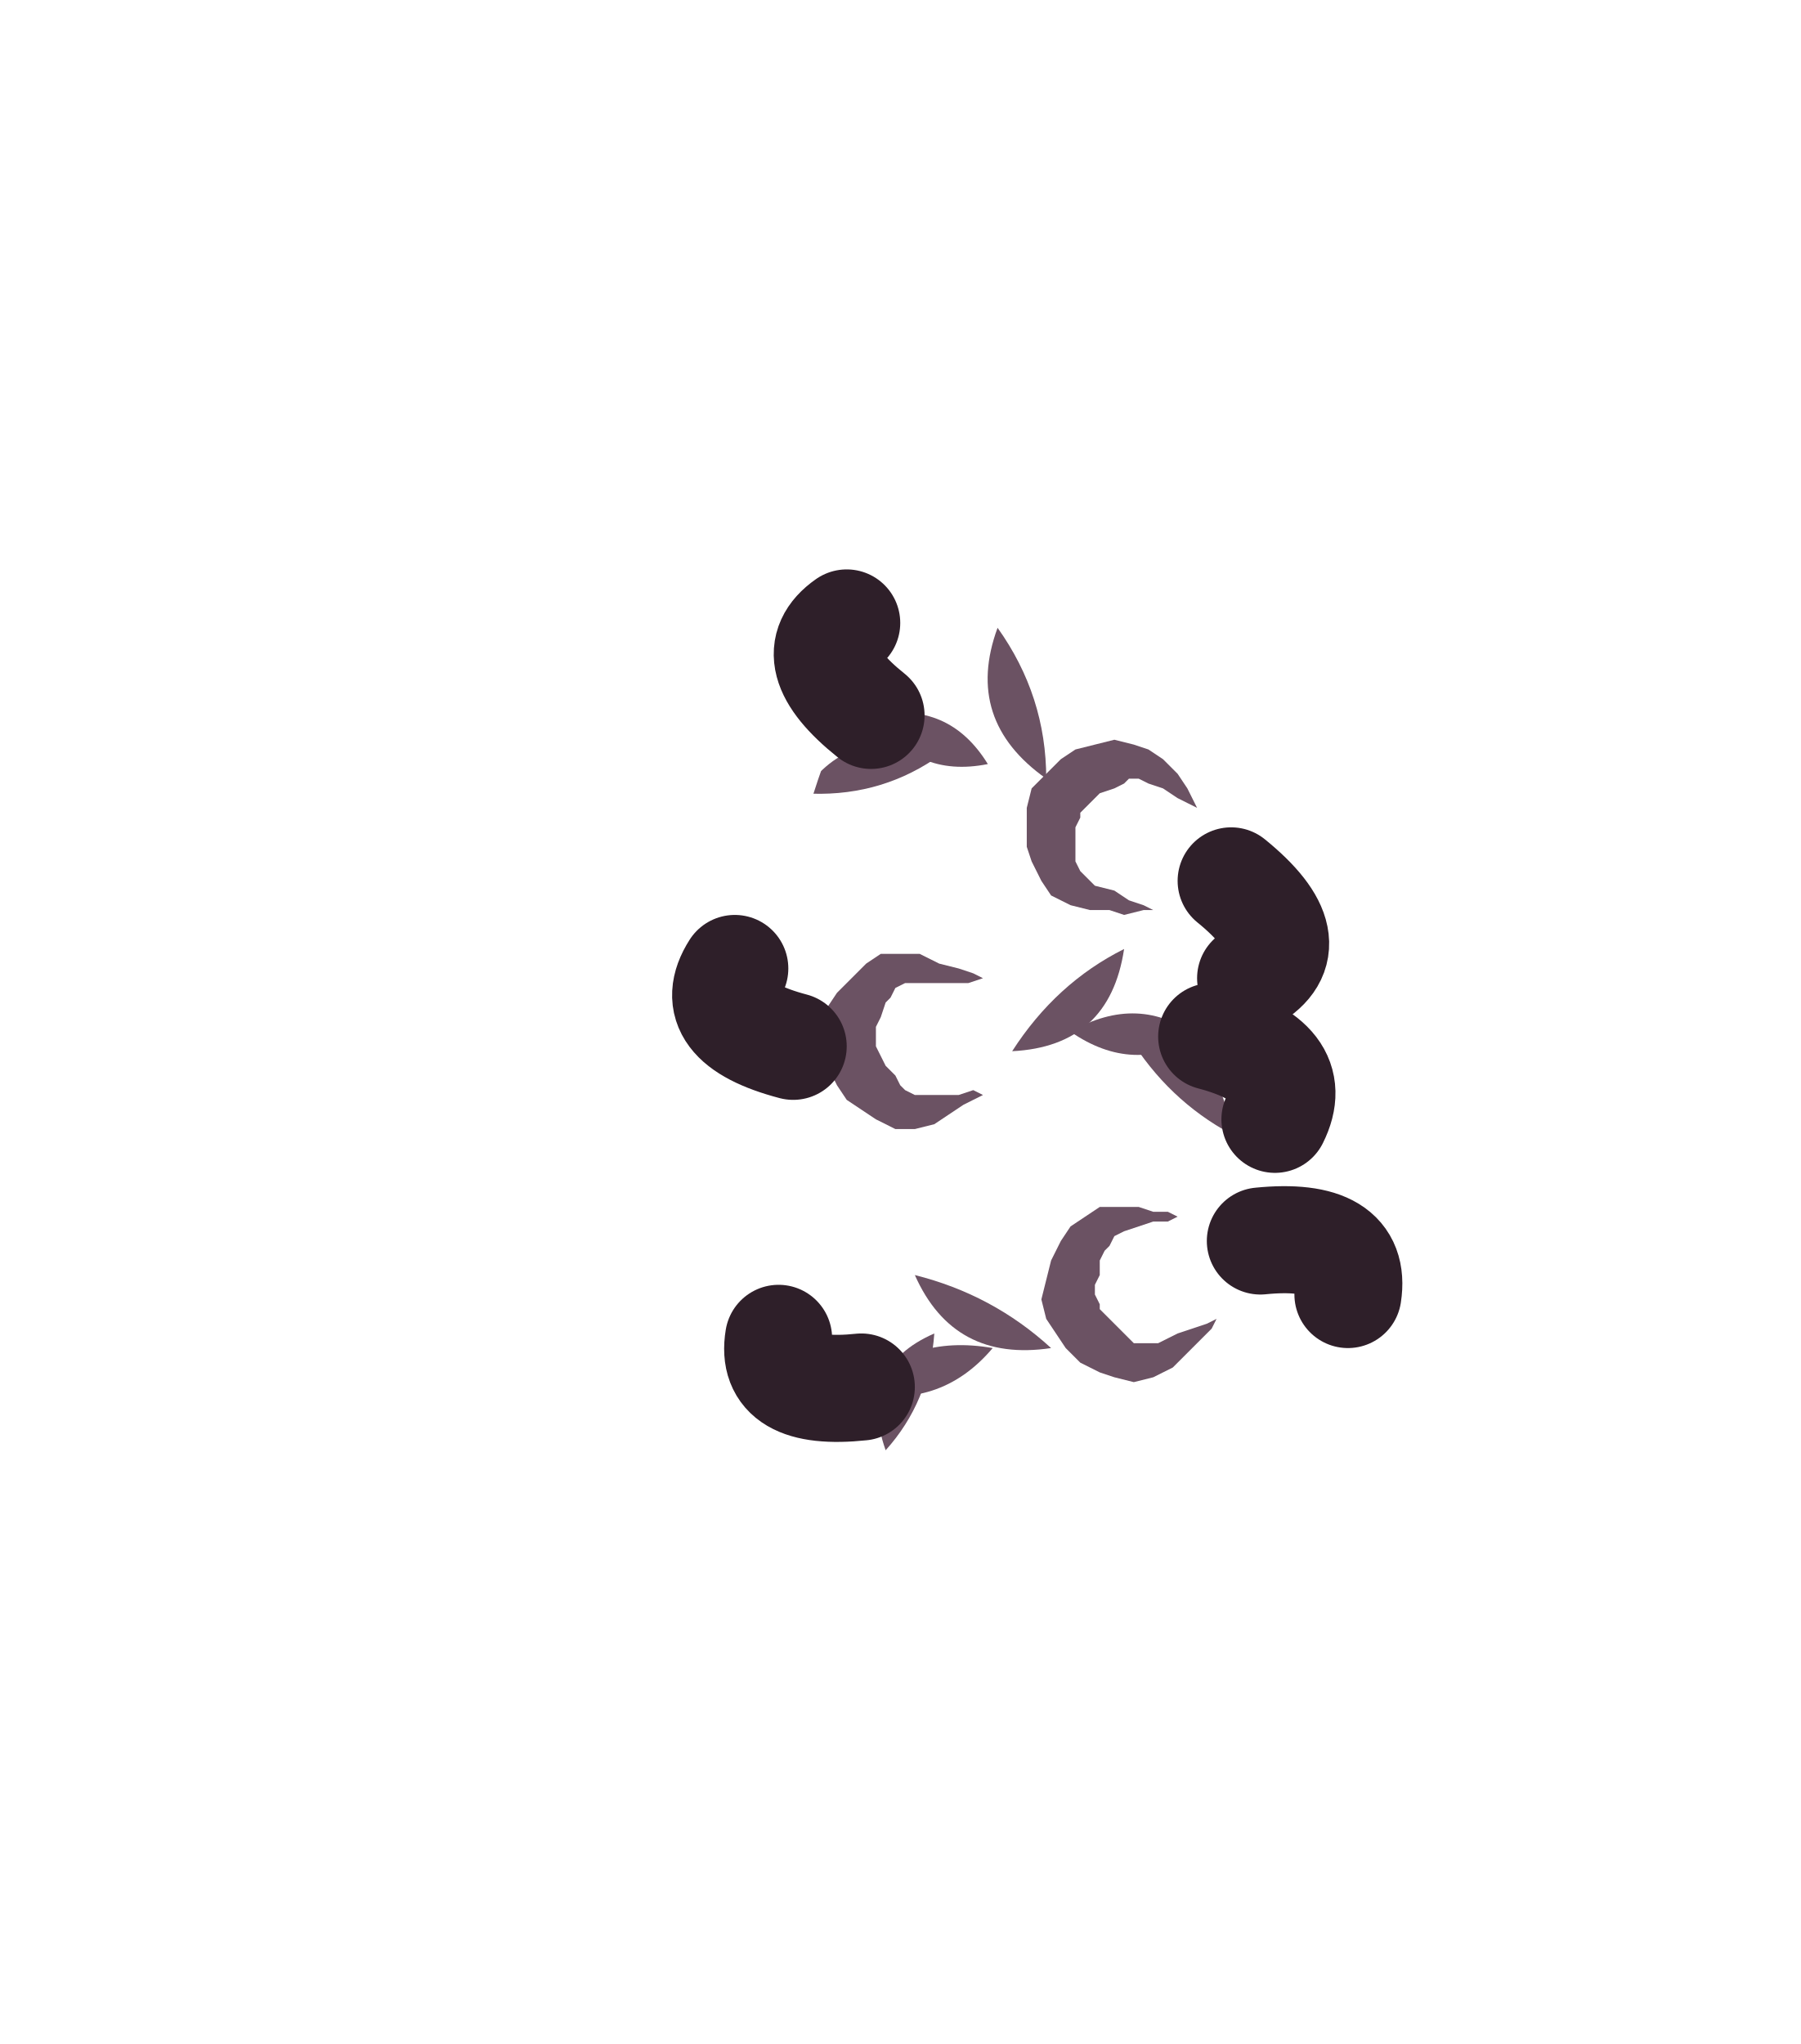
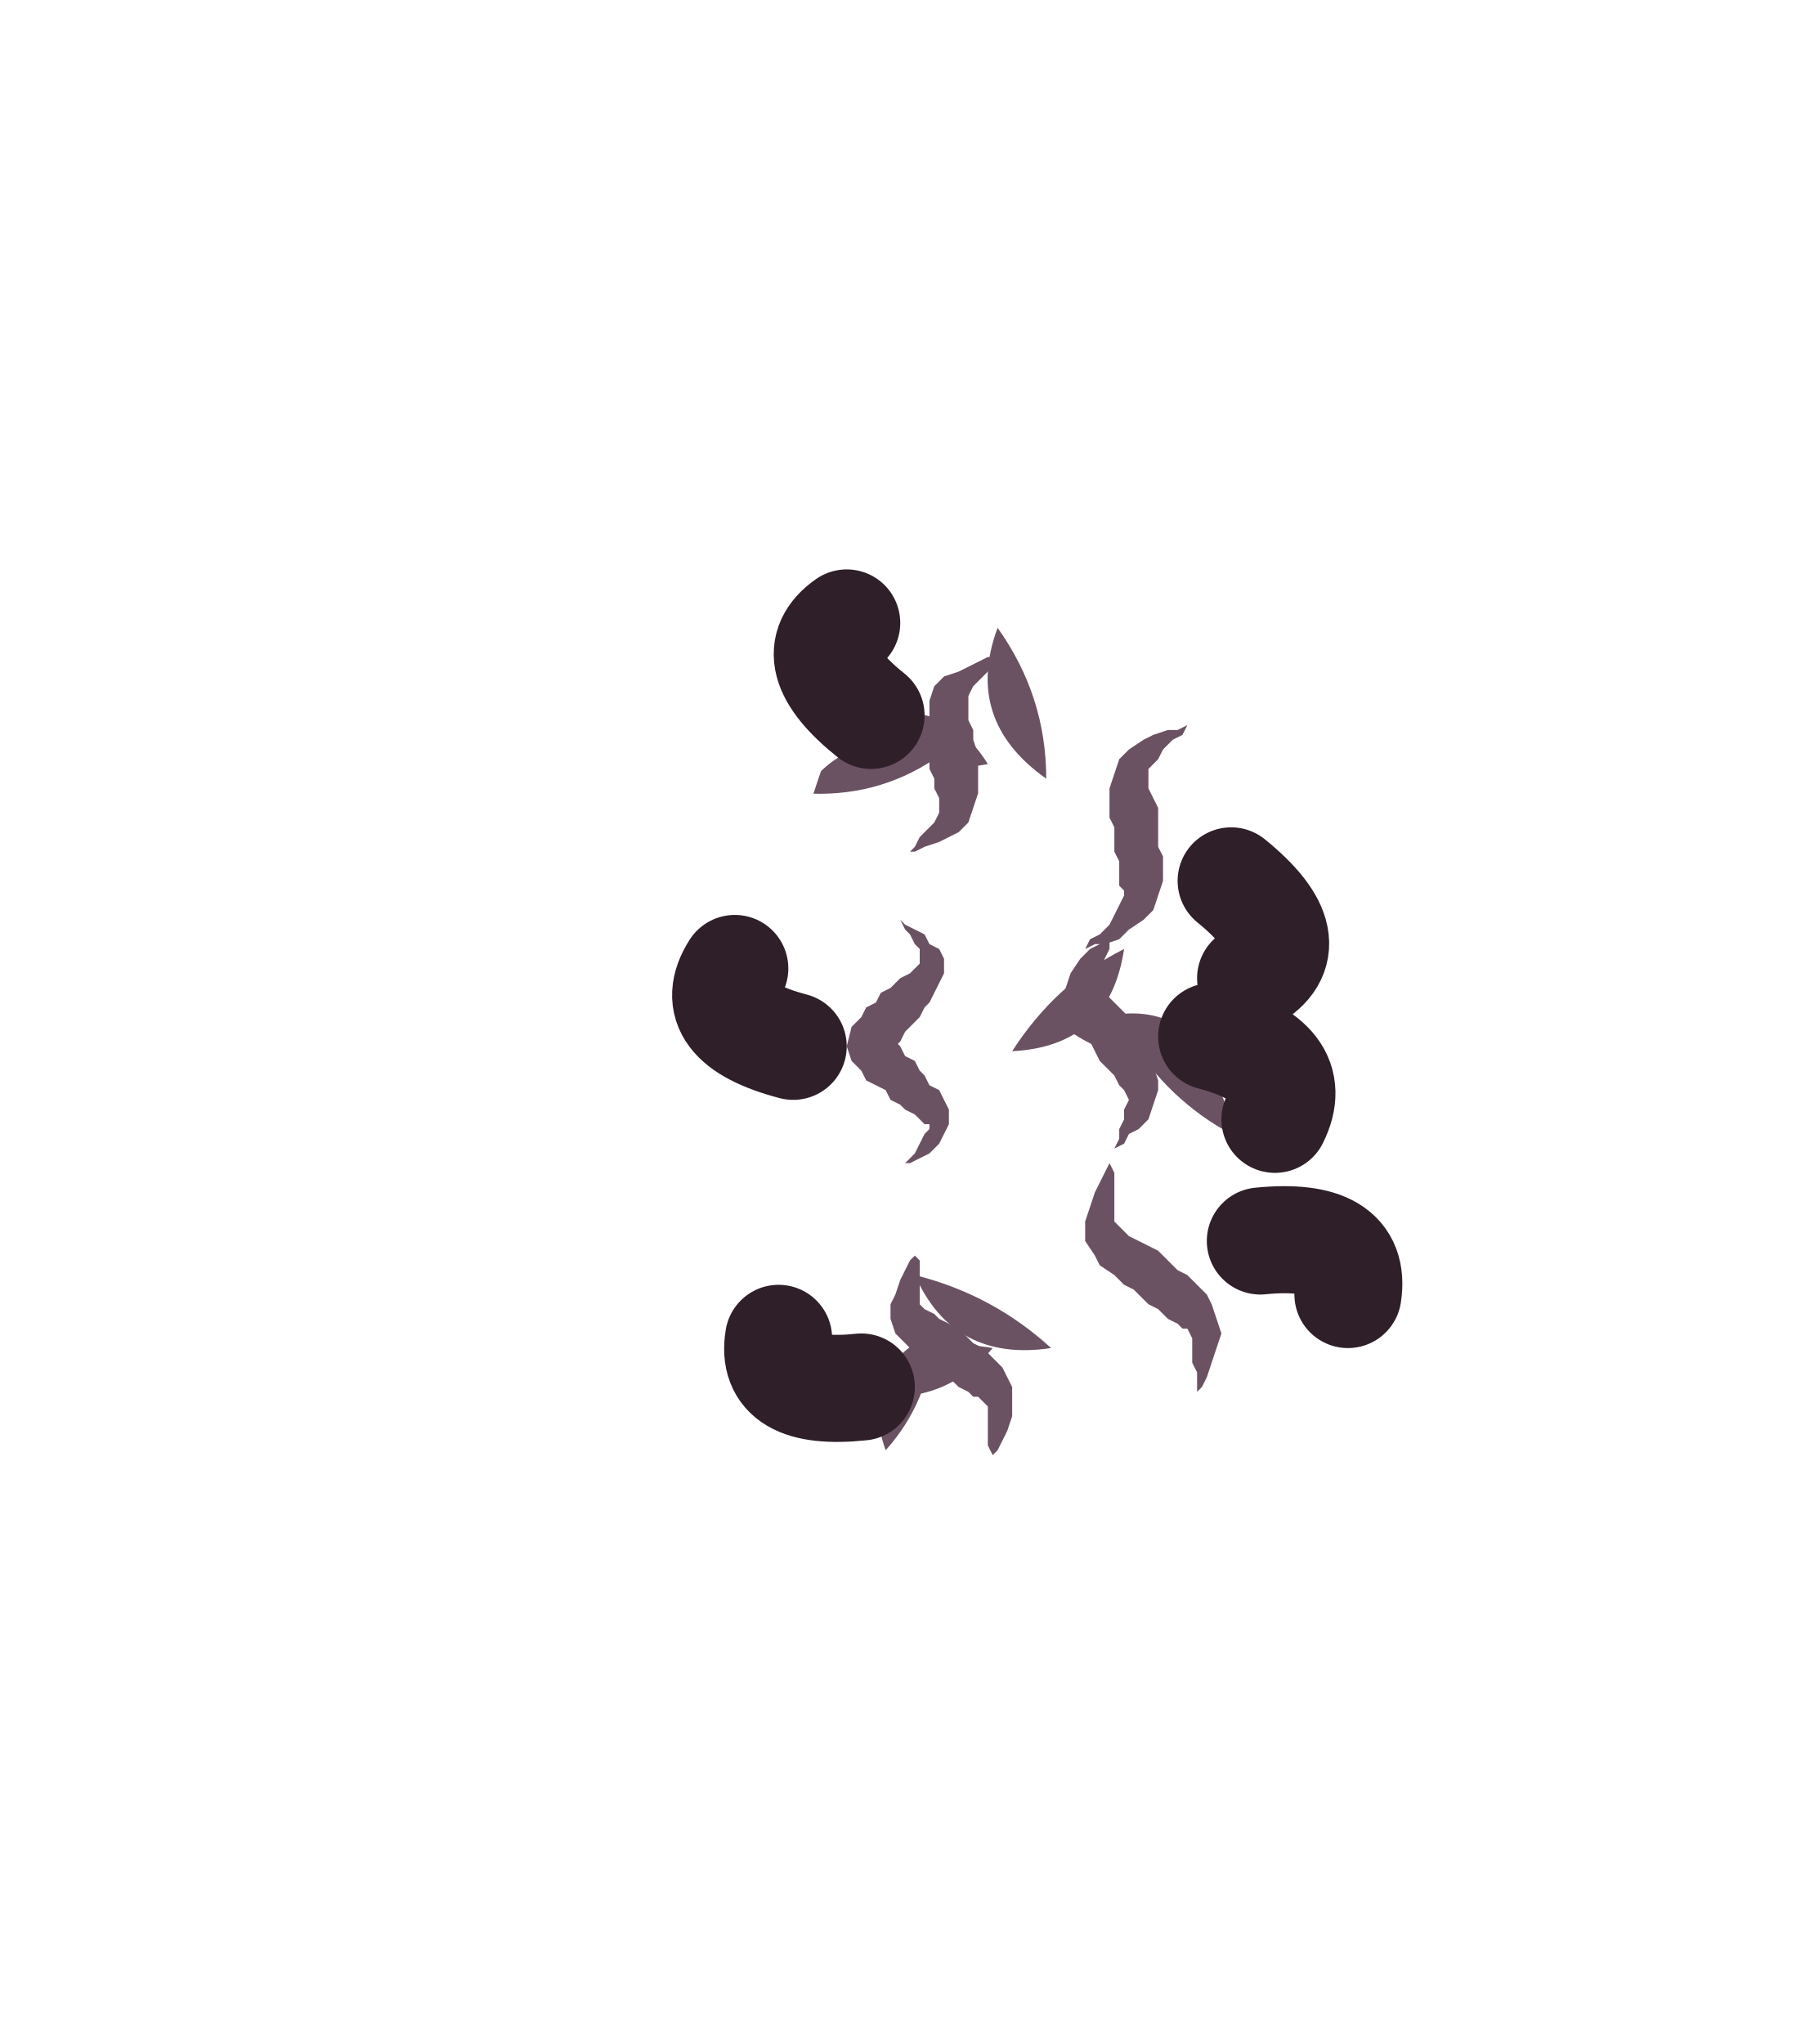
<svg xmlns="http://www.w3.org/2000/svg" viewBox="0 0 37 42" width="37" height="42">
  <defs>
    <clipPath id="cat-tail-extra-short-back-tail">
      <path d="M29 29.6C28.4 28.2 27 26.6 26.4 25.3C25.8 23.9 25.5 22.5 25.4 21.3C25.3 20.1 25.4 19.1 25.8 18.3C26.1 17.4 27 17.1 27.5 16.3C28 15.4 28.7 14.1 28.7 13.1C28.6 12 27.9 10.8 27.1 10.1C26.3 9.4 24.9 8.9 23.9 8.9C22.8 9 22 9.6 20.9 10.5C19.8 11.4 18.3 12.7 17.4 14.5C16.6 16.3 15.8 19.1 15.8 21.5C15.8 23.9 16.5 26.6 17.2 28.7C18 30.9 19.2 33.1 20.2 34.4C21.2 35.8 22.1 36.6 23.2 36.9C24.4 37.2 26 36.9 27 36.4C28.1 35.8 29.2 34.5 29.5 33.4C29.8 32.2 29.5 30.9 29 29.6Z" />
    </clipPath>
  </defs>
  <g id="extra-dull">
    <path clip-path="url(#cat-tail-extra-short-back-tail)" d="M19.2 27.4Q19.1 28.8 18.2 29.8Q17.6 28.1 19.2 27.4Z" fill="#6b5263" />
    <path clip-path="url(#cat-tail-extra-short-back-tail)" d="M20.4 27.7Q19.3 29 17.6 28.6Q18.7 27.4 20.4 27.7Z" fill="#6b5263" />
    <path clip-path="url(#cat-tail-extra-short-back-tail)" d="M21.6 27.7Q19.6 28 18.8 26.2Q20.4 26.6 21.6 27.7Z" fill="#6b5263" />
    <path clip-path="url(#cat-tail-extra-short-back-tail)" d="M20.8 21.6Q21.7 20.2 23.1 19.5Q22.8 21.5 20.8 21.6Z" fill="#6b5263" />
    <path clip-path="url(#cat-tail-extra-short-back-tail)" d="M22 21.2Q23.4 20.4 24.6 21.3Q23.3 22.1 22 21.2Z" fill="#6b5263" />
    <path clip-path="url(#cat-tail-extra-short-back-tail)" d="M23.2 21.3Q25.1 21.4 25.3 23.3Q24 22.6 23.2 21.3Z" fill="#6b5263" />
    <path clip-path="url(#cat-tail-extra-short-back-tail)" d="M19.2 15.6Q18 16.4 16.5 16.3Q17.5 14.8 19.2 15.6Z" fill="#6b5263" />
    <path clip-path="url(#cat-tail-extra-short-back-tail)" d="M20.3 15.7Q18.8 16 18 14.7Q19.5 14.4 20.3 15.7Z" fill="#6b5263" />
    <path clip-path="url(#cat-tail-extra-short-back-tail)" d="M21.5 16Q19.8 14.8 20.5 12.9Q21.5 14.3 21.5 16Z" fill="#6b5263" />
  </g>
  <g id="extra-curls">
-     <path d="M25 27.1L24.8 27.2L24.5 27.3L24.2 27.4L23.8 27.6L23.5 27.6L23.3 27.6L23.2 27.5L23.1 27.4L22.9 27.2L22.7 27L22.6 26.9L22.6 26.8L22.5 26.6L22.5 26.4L22.6 26.2L22.6 25.9L22.7 25.7L22.8 25.6L22.9 25.4L23.1 25.3L23.4 25.2L23.7 25.1L24 25.1L24.2 25L24 24.9L23.7 24.9L23.4 24.8L23 24.8L22.6 24.8L22.3 25L22 25.2L21.8 25.5L21.6 25.9L21.5 26.3L21.4 26.7L21.5 27.1L21.7 27.4L21.9 27.7L22.2 28L22.6 28.2L22.9 28.3L23.3 28.4L23.7 28.3L24.1 28.1L24.4 27.8L24.7 27.5L24.9 27.3Z" fill="#6b5263" />
+     <path d="M24.6 28.6L24.7 28.5L24.8 28.3L24.9 28L25 27.7L25.1 27.4L25 27.1L24.9 26.8L24.8 26.6L24.6 26.4L24.4 26.2L24.2 26.1L24 25.9L23.8 25.7L23.6 25.6L23.4 25.5L23.2 25.4L23.1 25.3L23 25.2L22.9 25.1L22.9 24.9L22.9 24.6L22.9 24.3L22.9 24.1L22.8 23.9L22.7 24.1L22.6 24.3L22.5 24.5L22.4 24.8L22.3 25.1L22.3 25.5L22.5 25.8L22.6 26L22.9 26.2L23.1 26.4L23.3 26.5L23.4 26.6L23.6 26.8L23.8 26.9L24 27.1L24.2 27.2L24.3 27.3L24.4 27.3L24.5 27.5L24.5 27.7L24.5 28L24.6 28.2L24.6 28.4Z" fill="#6b5263" />
+     <path d="M20.4 29.9L20.5 29.8L20.6 29.6L20.7 29.4L20.8 29.1L20.8 28.8L20.8 28.5L20.7 28.3L20.6 28.1L20.4 27.9L20.2 27.7L20 27.6L19.9 27.5L19.7 27.3L19.5 27.2L19.3 27.1L19.2 27L19 26.9L19 26.9L18.9 26.8L18.9 26.6L18.9 26.4L18.9 26.1L18.9 25.9L18.8 25.8L18.7 25.9L18.6 26.1L18.5 26.3L18.4 26.6L18.3 26.8L18.3 27.1L18.4 27.4L18.6 27.6L18.8 27.8L19 28L19.2 28.1L19.3 28.2L19.5 28.3L19.7 28.5L19.9 28.6L20 28.7L20.1 28.7L20.2 28.8L20.3 28.9L20.3 29.1L20.3 29.3L20.3 29.5L20.3 29.7Z" fill="#6b5263" />
    <path d="M25.9 25.5Q27.9 25.3 27.7 26.6" fill="none" stroke="#2e1f29" stroke-width="2.2" stroke-linecap="round" stroke-linejoin="round" />
    <path d="M17.7 28.5Q15.8 28.7 16 27.5" fill="none" stroke="#2e1f29" stroke-width="2.2" stroke-linecap="round" stroke-linejoin="round" />
-     <path d="M20.2 20.1L20 20L19.7 19.9L19.3 19.8L18.9 19.6L18.5 19.6L18.1 19.6L17.8 19.8L17.5 20.1L17.2 20.4L17 20.7L16.9 21.1L16.9 21.5L17 21.9L17.2 22.3L17.4 22.6L17.7 22.8L18 23L18.4 23.2L18.8 23.2L19.2 23.1L19.5 22.9L19.8 22.7L20 22.6L20.2 22.5L20 22.4L19.7 22.5L19.4 22.5L19 22.5L18.8 22.5L18.6 22.4L18.5 22.3L18.4 22.1L18.2 21.9L18.1 21.7L18 21.5L18 21.4L18 21.3L18 21.1L18.1 20.9L18.2 20.6L18.3 20.5L18.4 20.3L18.6 20.2L18.9 20.2L19.2 20.2L19.6 20.2L19.9 20.2Z" fill="#6b5263" />
+     <path d="M18.6 23.9L18.7 23.9L18.9 23.8L19.1 23.7L19.3 23.5L19.4 23.3L19.5 23.1L19.5 22.8L19.4 22.6L19.3 22.4L19.1 22.3L19 22.1L18.9 22L18.8 21.8L18.6 21.7L18.5 21.5L18.4 21.4L18.4 21.4L18.4 21.4L18.4 21.5L18.4 21.5L18.5 21.4L18.6 21.2L18.8 21L18.9 20.9L19 20.7L19.1 20.6L19.2 20.4L19.3 20.2L19.4 20L19.4 19.7L19.3 19.5L19.1 19.4L19 19.2L18.8 19.1L18.6 19L18.5 18.9L18.6 19.1L18.7 19.2L18.8 19.4L18.9 19.5L18.9 19.7L18.9 19.8L18.9 19.8L18.8 19.9L18.7 20L18.5 20.1L18.4 20.2L18.3 20.3L18.1 20.4L18 20.6L17.8 20.7L17.7 20.9L17.5 21.1L17.4 21.5L17.5 21.8L17.7 22L17.8 22.2L18 22.3L18.2 22.4L18.3 22.6L18.5 22.7L18.6 22.8L18.8 22.9L18.9 23L19 23.1L19.1 23.1L19.1 23.2L19 23.3L18.9 23.5L18.8 23.7L18.7 23.8Z" fill="#6b5263" />
+     <path d="M22.9 23.6L23.1 23.5L23.2 23.3L23.4 23.2L23.6 23L23.7 22.7L23.8 22.4L23.8 22.2L23.7 21.9L23.6 21.7L23.5 21.5L23.4 21.3L23.3 21.1L23.2 20.9L23 20.7L22.9 20.6L22.7 20.4L22.6 20.3L22.6 20.3L22.6 20.2L22.6 20L22.7 19.7L22.8 19.5L22.8 19.3L22.9 19.2L22.7 19.2L22.6 19.4L22.4 19.5L22.2 19.7L22 20L21.9 20.3L21.9 20.6L22 20.8L22.2 21.1L22.3 21.3L22.4 21.4L22.5 21.6L22.6 21.8L22.8 22L22.9 22.1L23 22.3L23.1 22.4L23.1 22.4L23.2 22.6L23.1 22.8L23.1 23L23 23.2L23 23.4Z" fill="#6b5263" />
    <path d="M24.9 21.3Q26.8 21.8 26.2 23" fill="none" stroke="#2e1f29" stroke-width="2.2" stroke-linecap="round" stroke-linejoin="round" />
    <path d="M16.3 21.5Q14.4 21 15.1 19.9" fill="none" stroke="#2e1f29" stroke-width="2.2" stroke-linecap="round" stroke-linejoin="round" />
-     <path d="M23.7 18.7L23.5 18.6L23.2 18.5L22.9 18.3L22.5 18.2L22.3 18L22.2 17.9L22.1 17.7L22.1 17.5L22.1 17.3L22.1 17L22.2 16.8L22.2 16.7L22.3 16.6L22.4 16.5L22.6 16.3L22.9 16.2L23.1 16.1L23.2 16L23.4 16L23.6 16.1L23.9 16.2L24.2 16.4L24.4 16.5L24.6 16.6L24.5 16.4L24.4 16.2L24.2 15.9L23.9 15.6L23.6 15.4L23.3 15.3L22.9 15.2L22.5 15.3L22.1 15.4L21.8 15.6L21.5 15.9L21.2 16.2L21.1 16.6L21.1 17L21.1 17.4L21.2 17.7L21.4 18.1L21.6 18.4L22 18.6L22.4 18.7L22.8 18.7L23.1 18.8L23.5 18.7Z" fill="#6b5263" />
+     <path d="M22.3 19.5L22.5 19.4L22.7 19.4L23 19.3L23.2 19.1L23.5 18.9L23.7 18.7L23.8 18.4L23.9 18.1L23.9 17.9L23.9 17.6L23.8 17.4L23.8 17.2L23.8 16.9L23.8 16.6L23.7 16.4L23.6 16.2L23.6 16.1L23.6 15.9L23.6 15.8L23.8 15.6L23.9 15.4L24.1 15.2L24.3 15.1L24.4 14.9L24.2 15L24 15L23.7 15.1L23.5 15.2L23.2 15.4L23 15.6L22.9 15.9L22.8 16.2L22.8 16.5L22.8 16.8L22.9 17L22.9 17.2L22.9 17.5L23 17.7L23 18L23 18.2L23.1 18.3L23.1 18.4L23 18.6L22.9 18.8L22.8 19L22.6 19.2L22.4 19.3Z" fill="#6b5263" />
+     <path d="M18.7 17.5L18.8 17.5L19 17.4L19.3 17.3L19.5 17.2L19.7 17.1L19.9 16.9L20 16.6L20.1 16.3L20.1 16.1L20.1 15.9L20.1 15.6L20.1 15.5L20 15.2L20 15L19.9 14.8L19.9 14.6L19.9 14.5L19.9 14.4L19.9 14.3L20 14.1L20.1 14L20.3 13.8L20.4 13.6L20.5 13.5L20.3 13.5L20.1 13.6L19.9 13.7L19.7 13.8L19.4 13.9L19.2 14.1L19.1 14.4L19.1 14.7L19.1 14.9L19.1 15.1L19.1 15.3L19.1 15.5L19.1 15.8L19.2 16L19.2 16.2L19.3 16.4L19.3 16.5L19.3 16.6L19.3 16.7L19.2 16.9L19.1 17L18.9 17.2L18.8 17.4Z" fill="#6b5263" />
    <path d="M25.3 18.1Q26.9 19.4 25.7 20.1" fill="none" stroke="#2e1f29" stroke-width="2.2" stroke-linecap="round" stroke-linejoin="round" />
    <path d="M17.9 14.7Q16.4 13.5 17.4 12.8" fill="none" stroke="#2e1f29" stroke-width="2.2" stroke-linecap="round" stroke-linejoin="round" />
  </g>
</svg>
